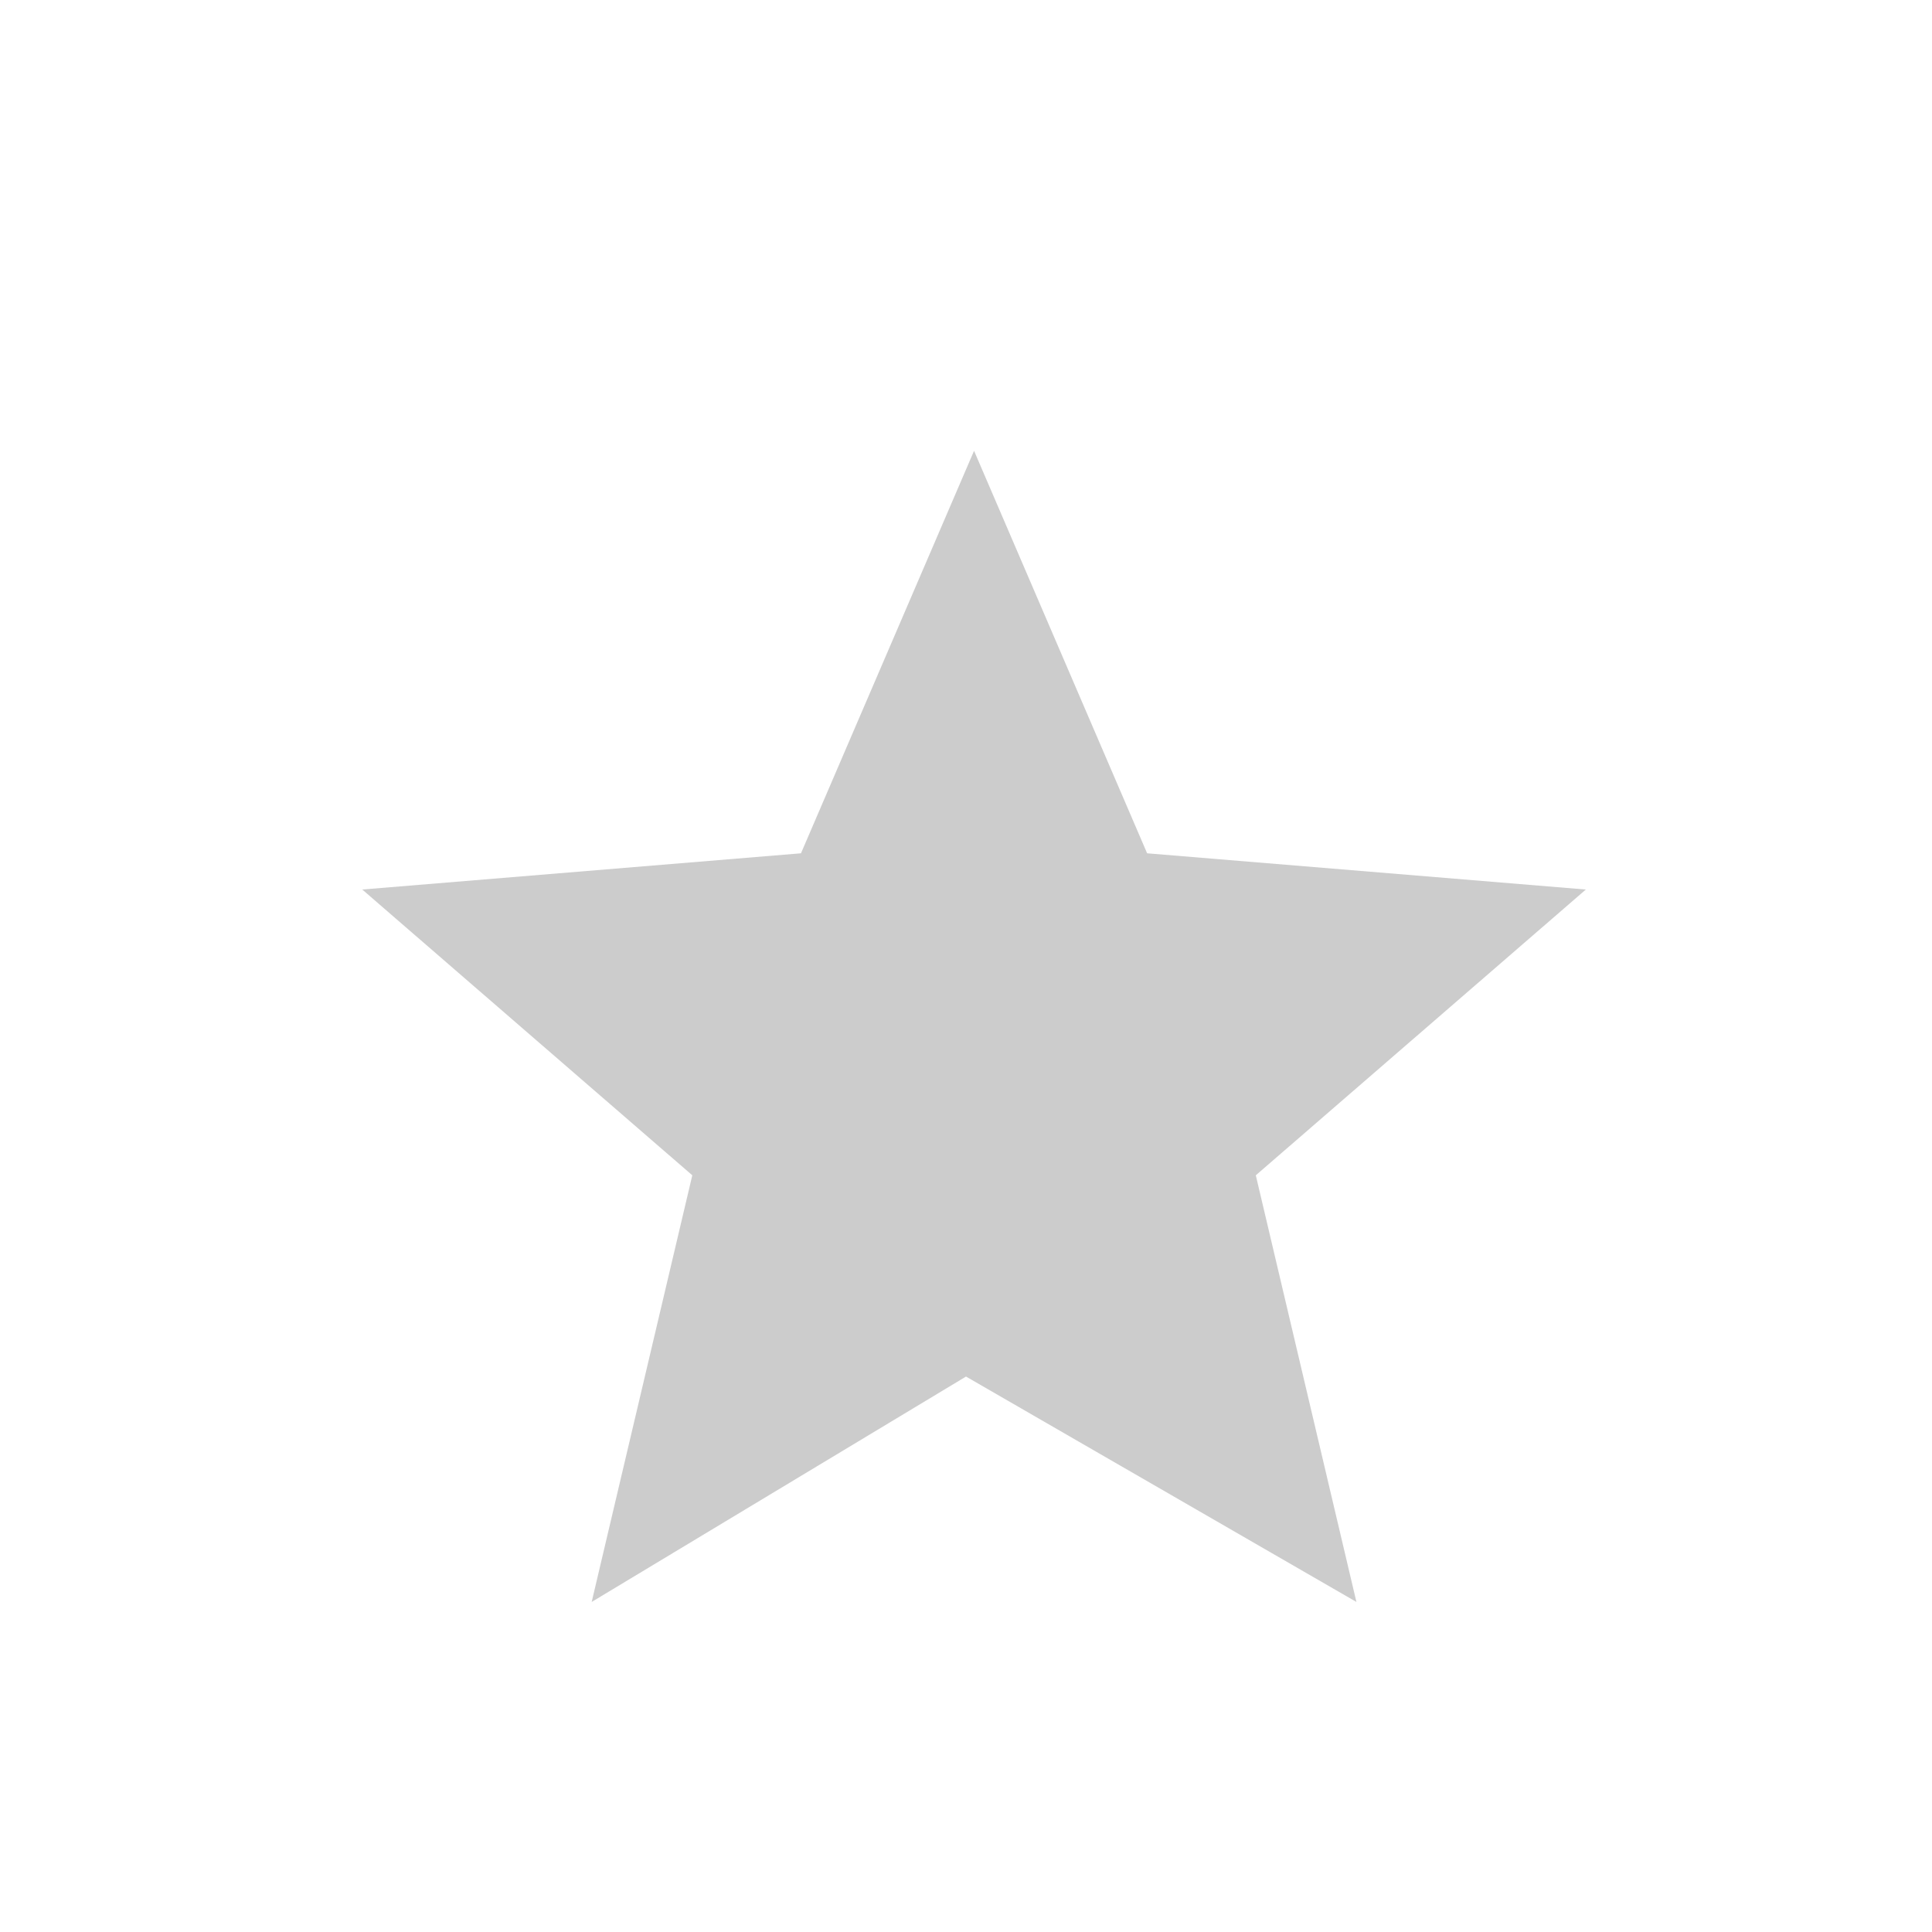
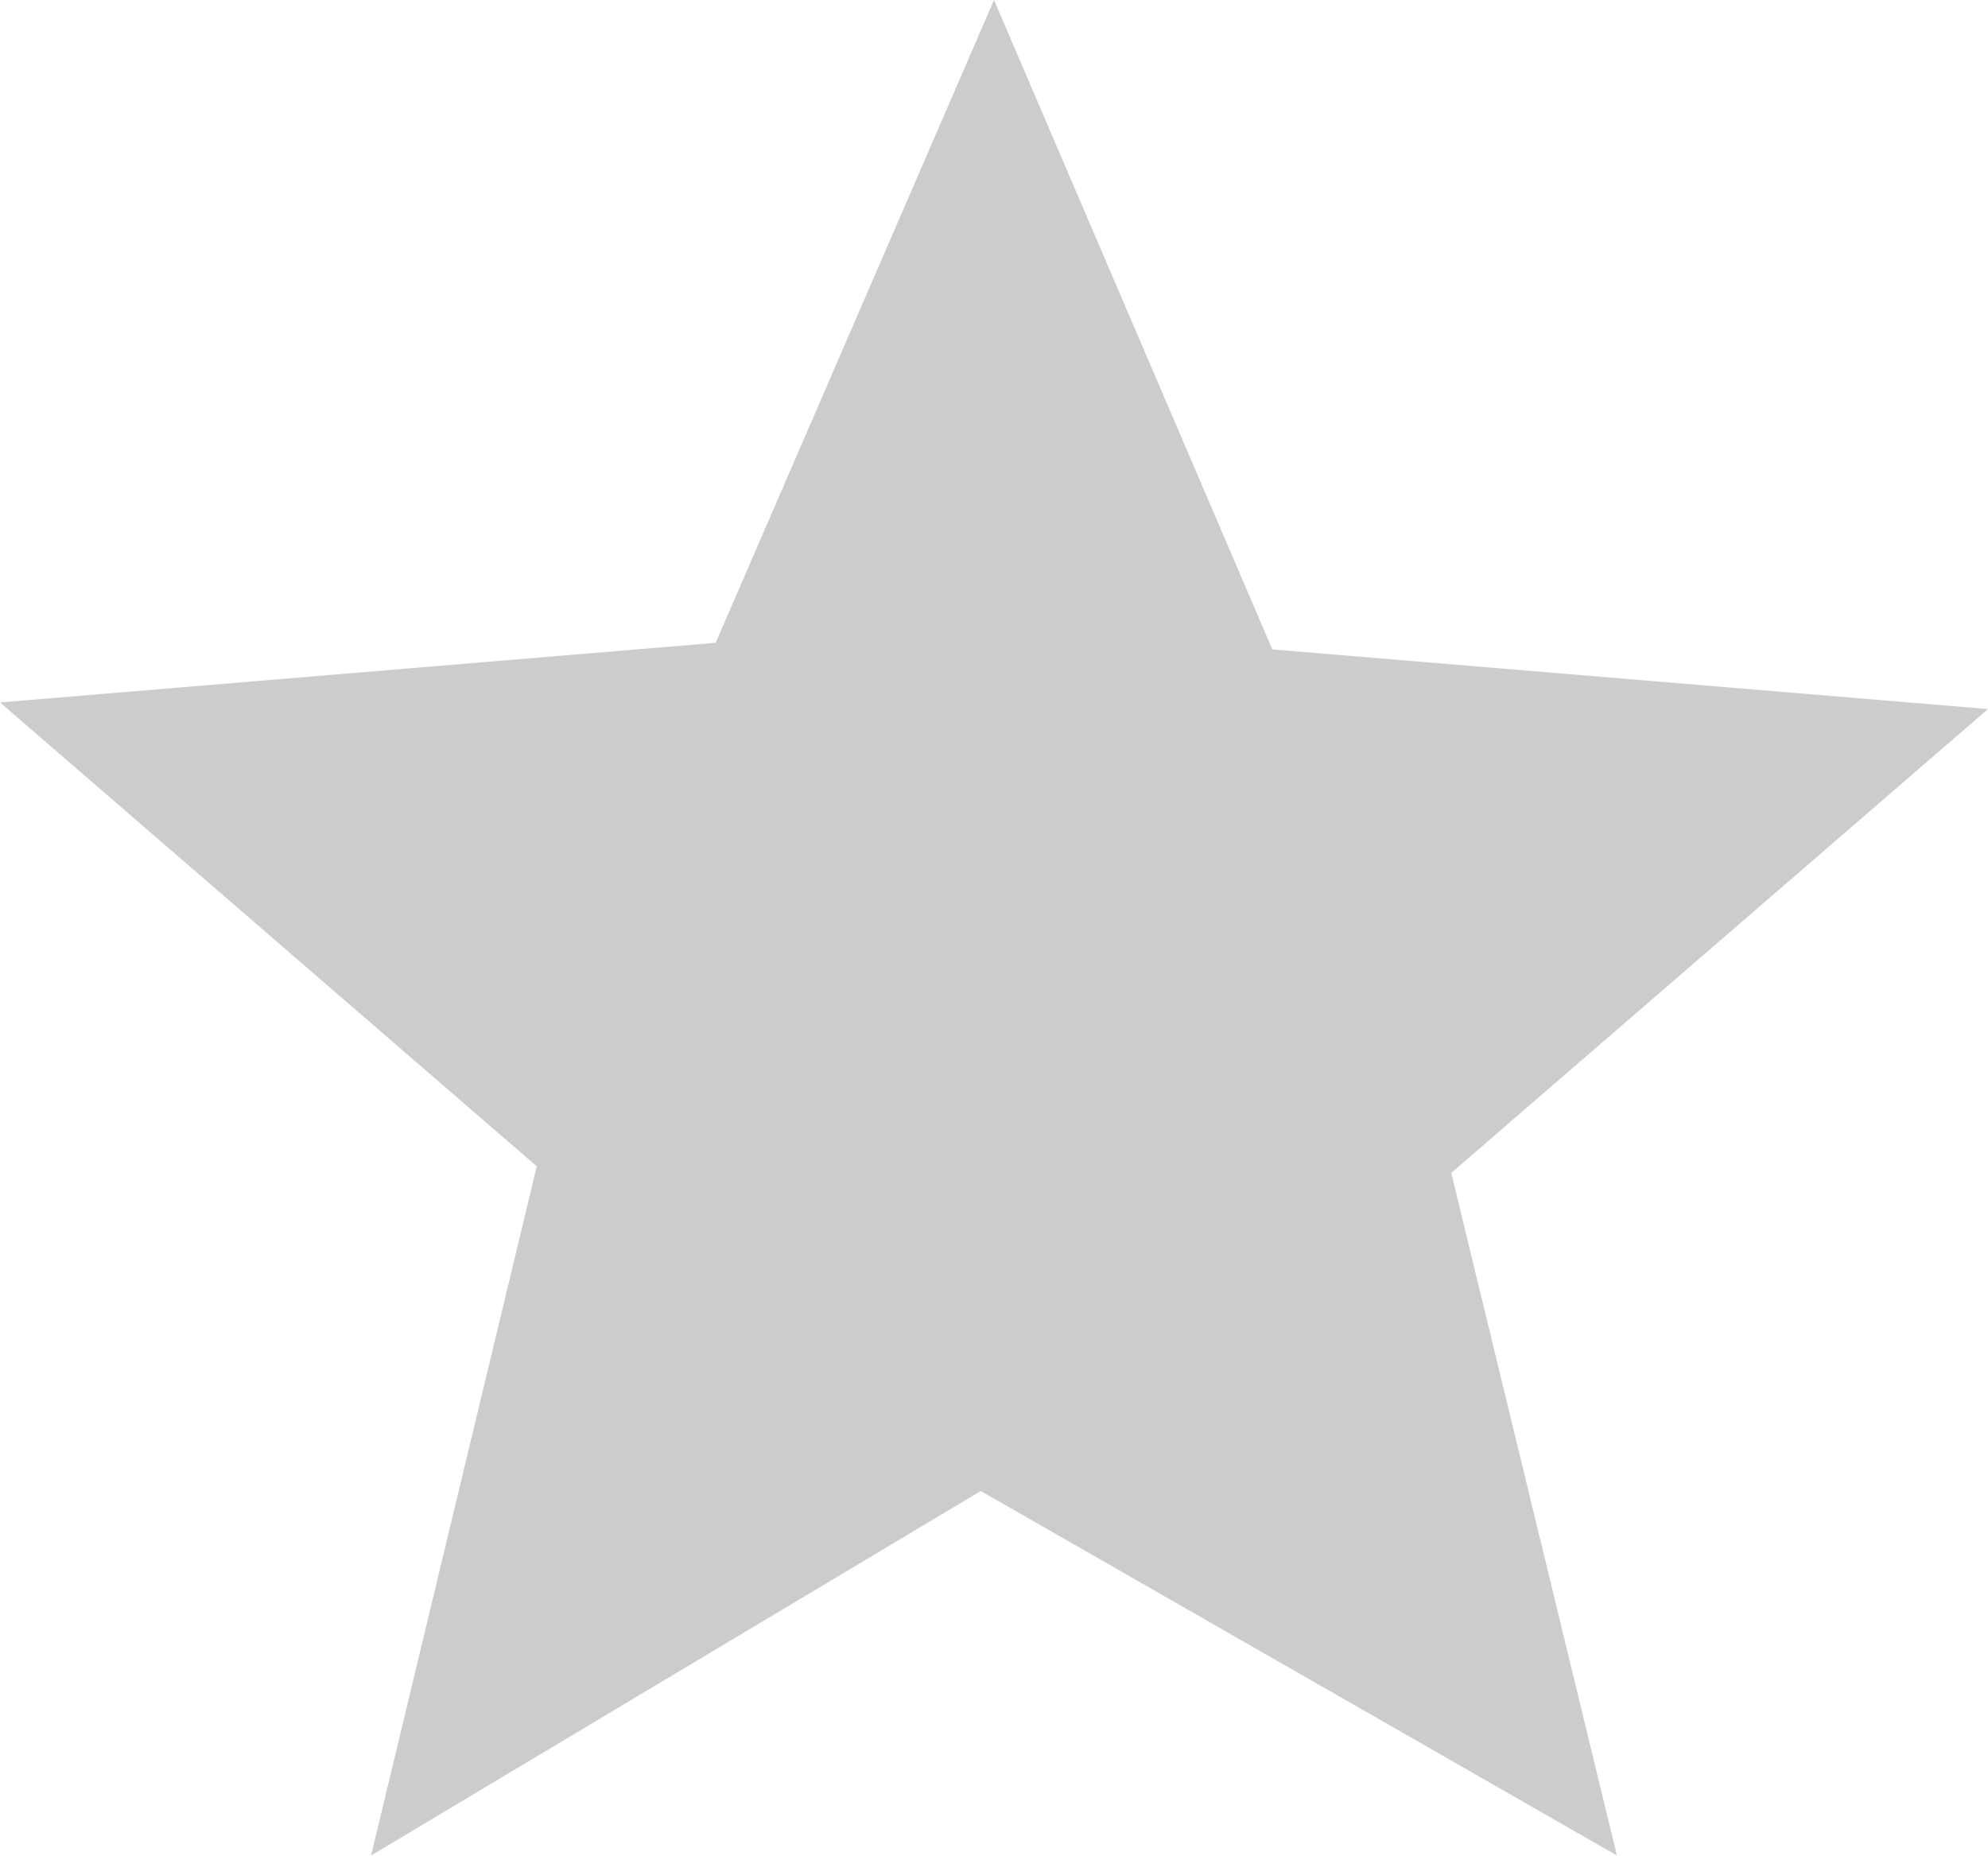
- <svg xmlns="http://www.w3.org/2000/svg" version="1.1" id="Layer_1" x="0px" y="0px" viewBox="0 0 48 48" style="enable-background:new 0 0 48 48;" xml:space="preserve">
+ <svg xmlns="http://www.w3.org/2000/svg" version="1.1" id="Layer_1" x="0px" y="0px" viewBox="0 0 30 28" style="enable-background:new 0 0 30 28;" xml:space="preserve">
  <style type="text/css">
	.st0{fill:#CCCCCC;}
</style>
-   <path class="st0" d="M14.7,39.8l2.5-10.6l-8.2-7.1l10.9-0.9l4.3-10l4.3,10l10.9,0.9l-8.2,7.1l2.5,10.6L24,34.2L14.7,39.8z" />
+   <path class="st0" d="M5.6,28l2.5-10.4l-8.1-7l10.8-0.9L15,0l4.2,9.8L30,10.7l-8.1,7L24.4,28l-9.6-5.5L5.6,28z" />
</svg>
